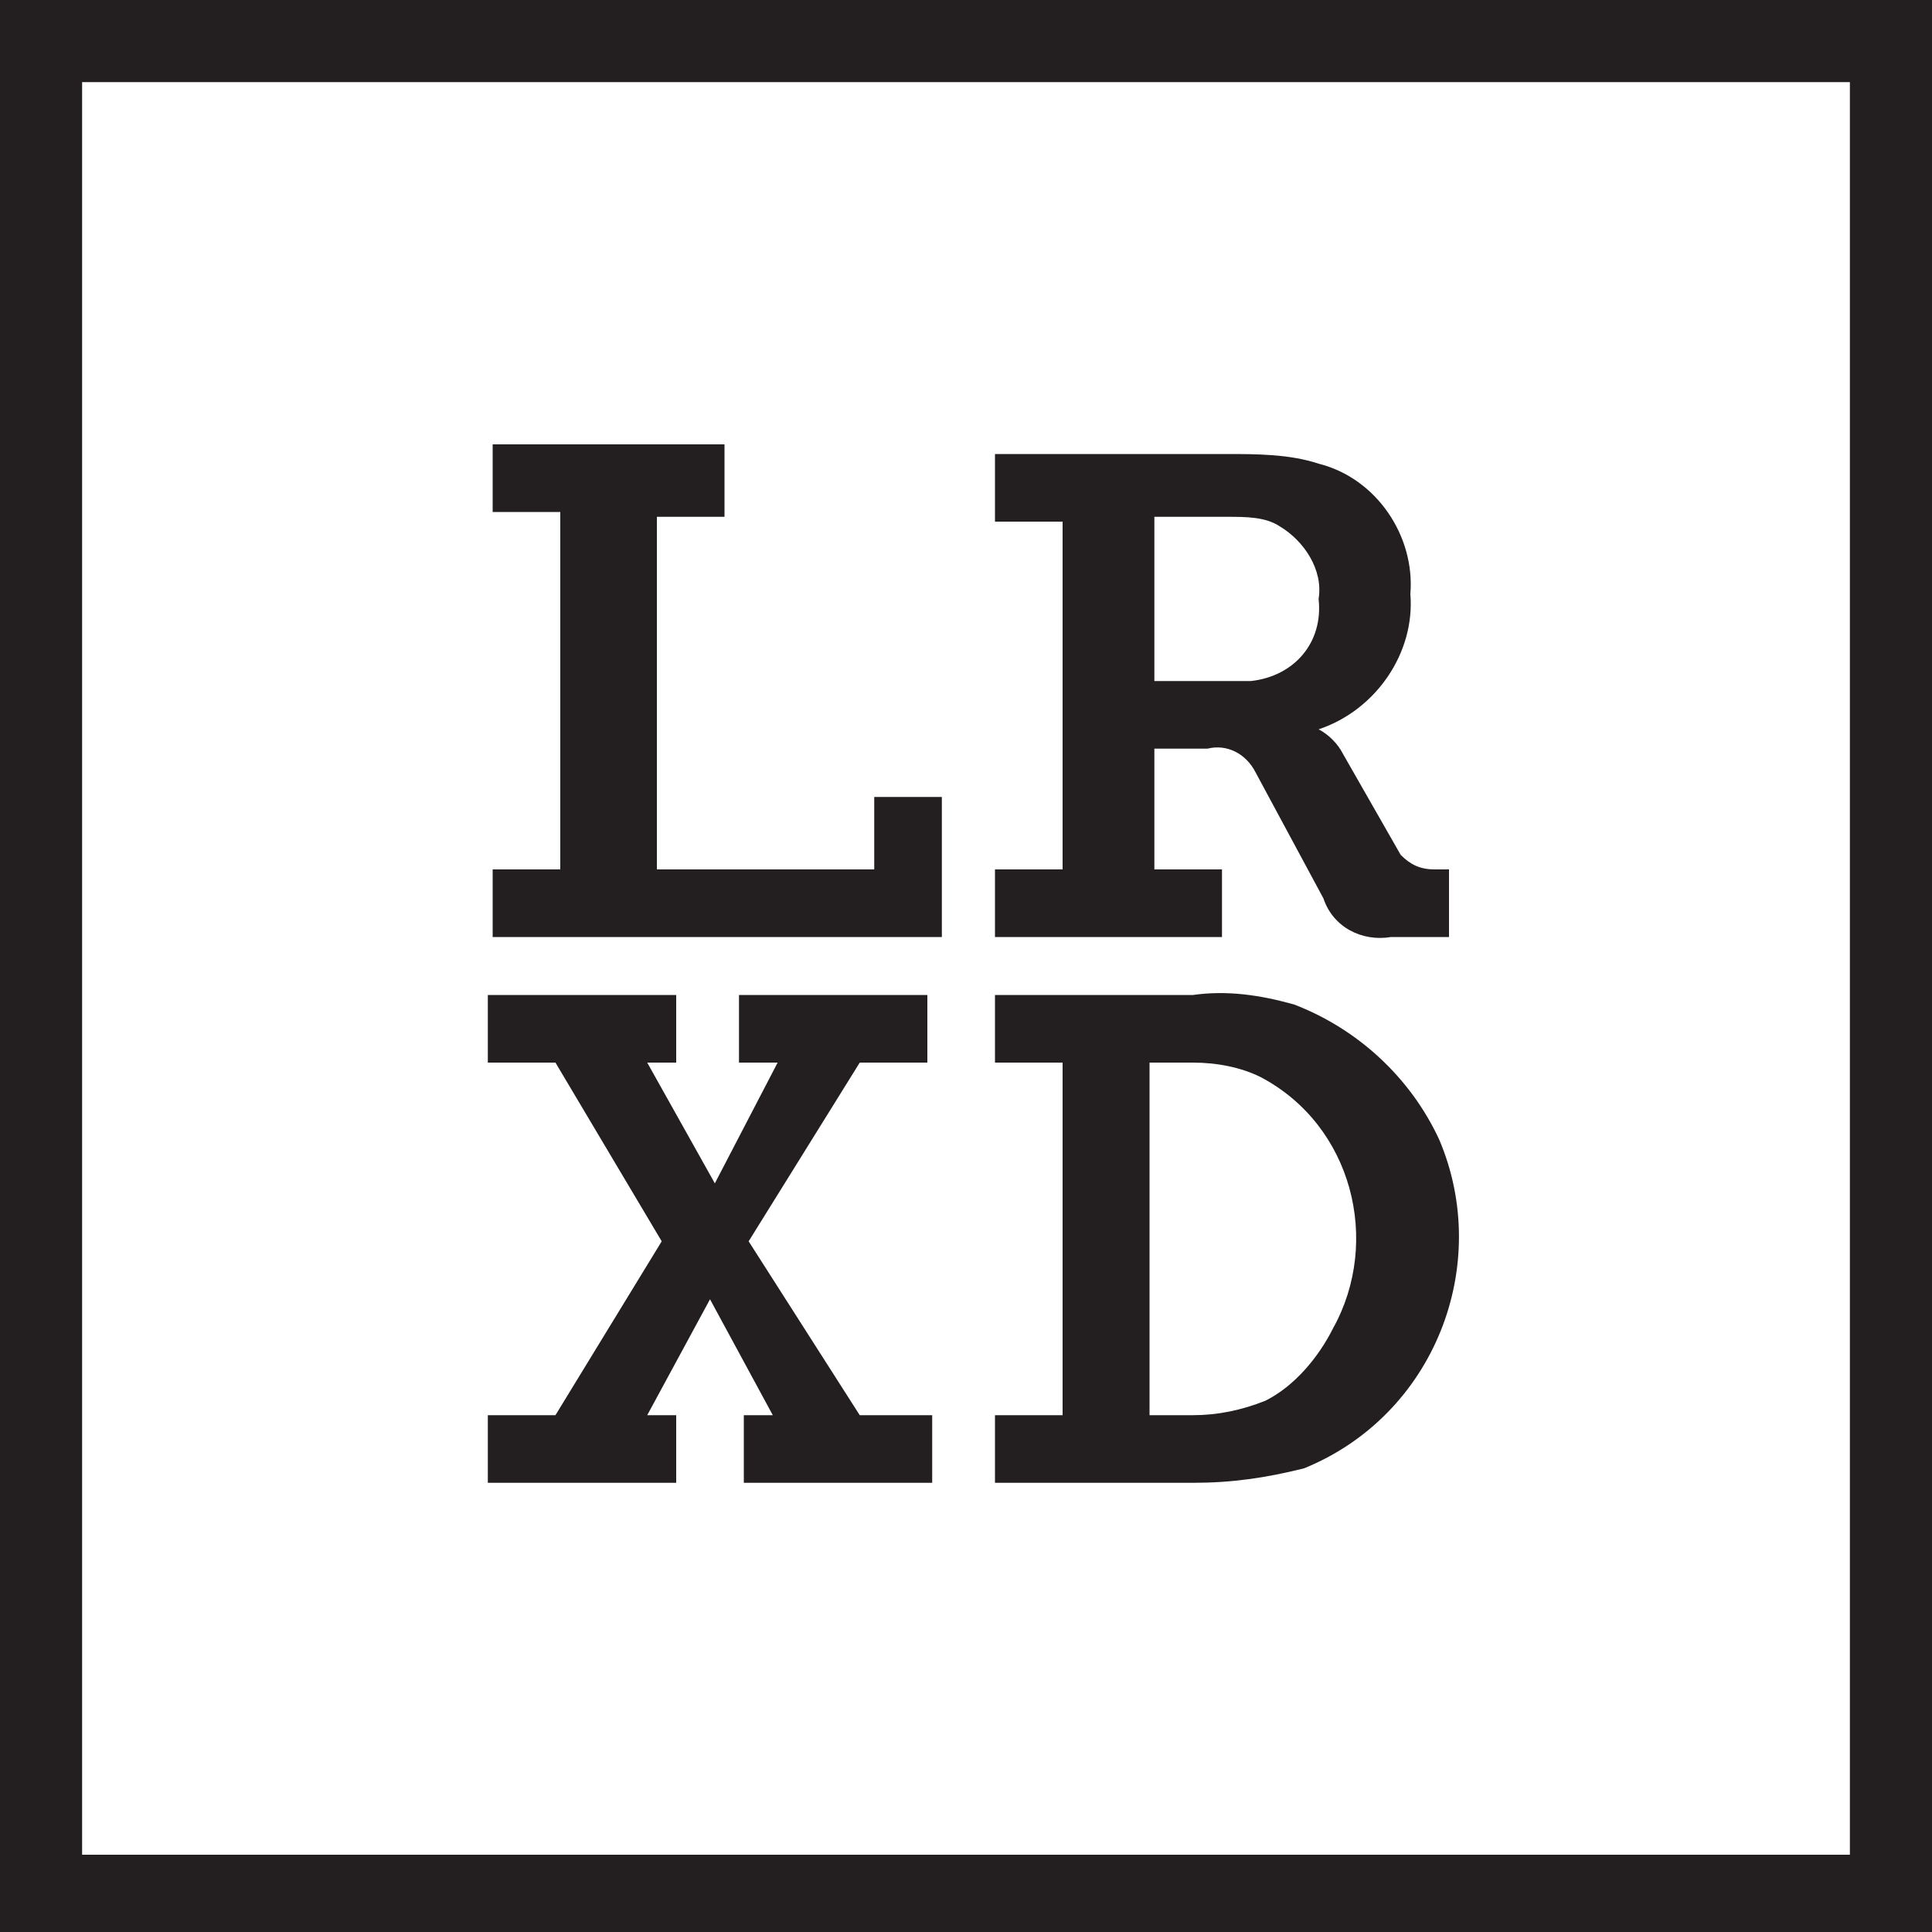
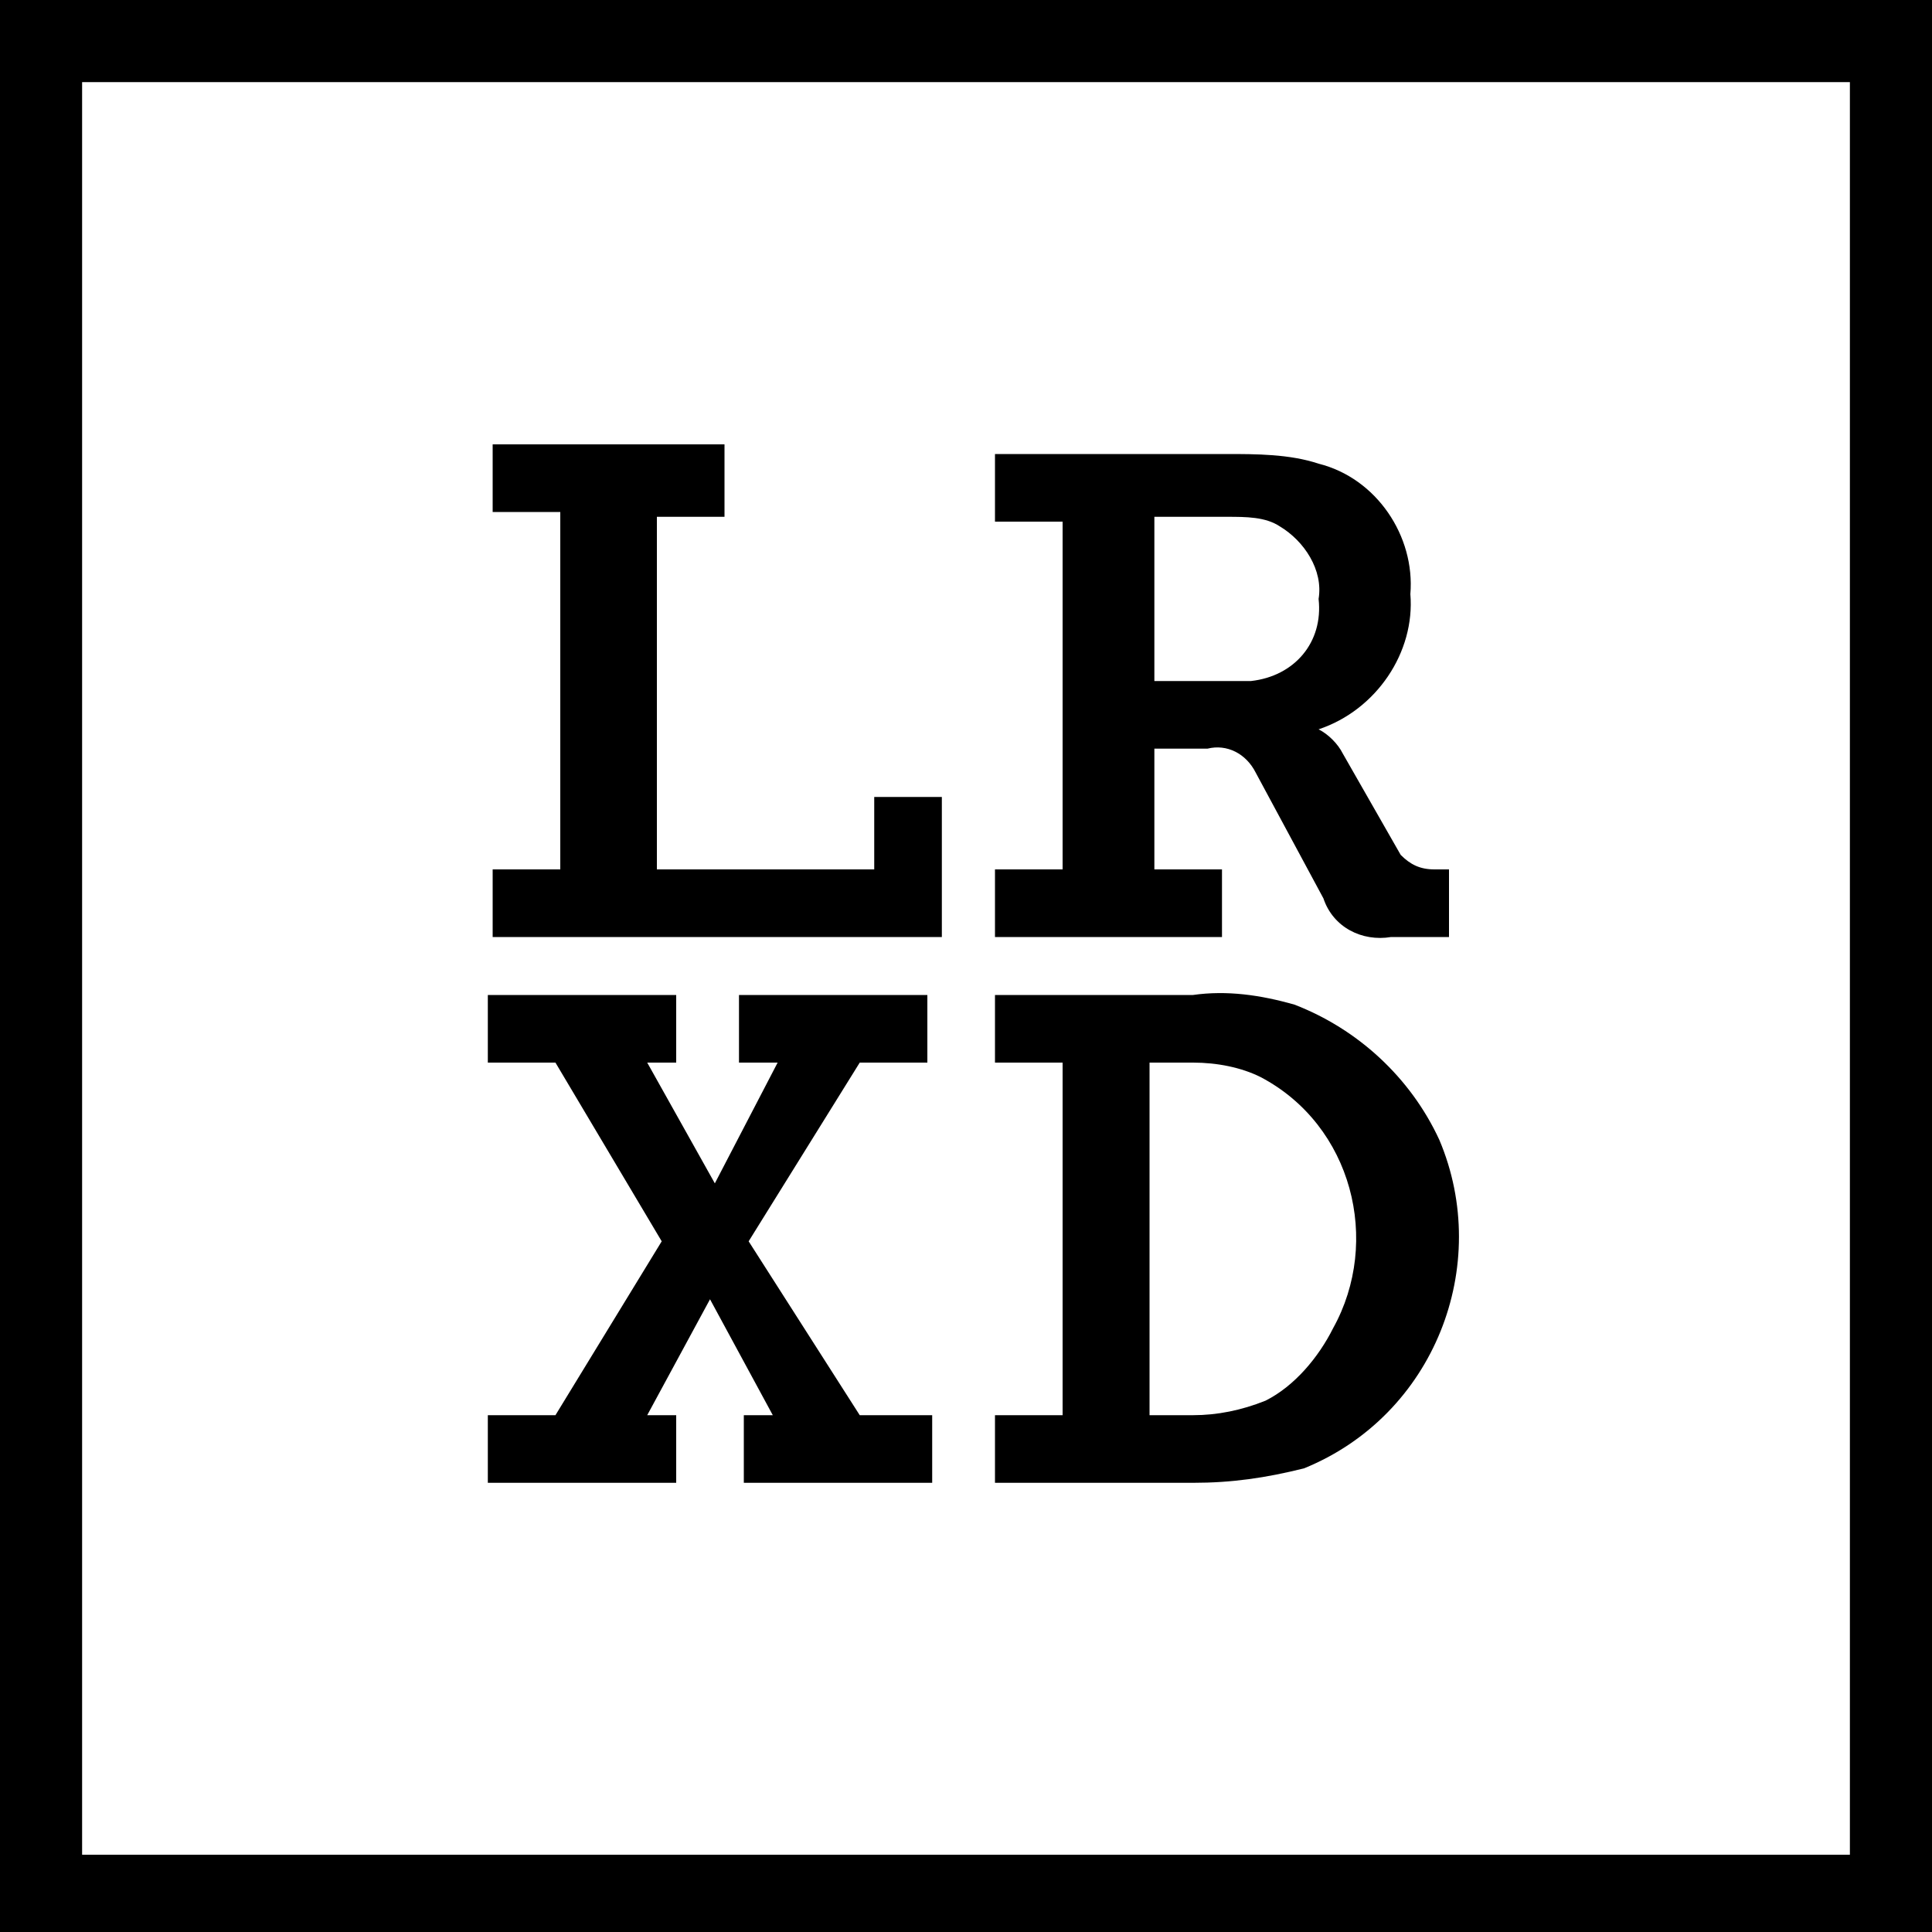
<svg xmlns="http://www.w3.org/2000/svg" version="1.1" id="Layer_1" x="0px" y="0px" viewBox="0 0 40 40" style="enable-background:new 0 0 40 40;" xml:space="preserve">
-   <style type="text/css">
- 	.st0{fill:#231F20;}
- </style>
-   <path id="Logo" class="st0" d="M38.3,1.7v36.7H1.7V1.7H38.3 M40,0H0v40h40L40,0L40,0z M15.5,22h0.6l-1.3,2.5L13.4,22H14v-1.4h-3.9  V22h1.4l2.2,3.7l-2.2,3.6h-1.4v1.4H14v-1.4h-0.6l1.3-2.4l1.3,2.4h-0.6v1.4h3.9v-1.4h-1.5l-2.3-3.6l2.3-3.7h1.4v-1.4h-3.9V22z M22,18  h-1.4v1.4h4.7V18h-1.4v-2.5h1.1c0.4-0.1,0.8,0.1,1,0.5l1.4,2.6c0.2,0.6,0.8,0.9,1.4,0.8h1.2V18h-0.3c-0.3,0-0.5-0.1-0.7-0.3  l-1.2-2.1c-0.1-0.2-0.3-0.4-0.5-0.5v0c1.2-0.4,2-1.6,1.9-2.8c0.1-1.2-0.7-2.4-1.9-2.7c-0.6-0.2-1.3-0.2-1.9-0.2h-4.8v1.4H22L22,18  L22,18z M23.9,10.7h1.5c0.4,0,0.8,0,1.1,0.2c0.5,0.3,0.9,0.9,0.8,1.5c0.1,0.9-0.5,1.6-1.4,1.7c-0.1,0-0.2,0-0.2,0h-1.8L23.9,10.7  L23.9,10.7z M11.6,18h-1.4v1.4h9.3v-2.9h-1.4V18h-4.5v-7.3h1.4V9.2h-4.8v1.4h1.4L11.6,18L11.6,18z M26.8,20.8  c-0.7-0.2-1.4-0.3-2.1-0.2h-4.1V22H22v7.3h-1.4v1.4h4.1c0.8,0,1.5-0.1,2.3-0.3c2.7-1.1,3.9-4.2,2.8-6.8  C29.2,22.3,28.1,21.3,26.8,20.8L26.8,20.8z M26.2,29c-0.5,0.2-1,0.3-1.5,0.3h-0.9V22h0.9c0.5,0,1,0.1,1.4,0.3c1.9,1,2.5,3.4,1.5,5.2  C27.3,28.1,26.8,28.7,26.2,29z" />
+   <path id="Logo" d="M38.3,1.7v36.7H1.7V1.7H38.3 M40,0H0v40h40V0L40,0z M15.5,22h0.6l-1.3,2.5L13.4,22H14v-1.4h-3.9V22h1.4l2.2,3.7  l-2.2,3.6h-1.4v1.4H14v-1.4h-0.6l1.3-2.4l1.3,2.4h-0.6v1.4h3.9v-1.4h-1.5l-2.3-3.6l2.3-3.7h1.4v-1.4h-3.9V22H15.5z M22,18h-1.4v1.4  h4.7V18h-1.4v-2.5H25c0.4-0.1,0.8,0.1,1,0.5l1.4,2.6c0.2,0.6,0.8,0.9,1.4,0.8H30V18h-0.3c-0.3,0-0.5-0.1-0.7-0.3l-1.2-2.1  c-0.1-0.2-0.3-0.4-0.5-0.5l0,0c1.2-0.4,2-1.6,1.9-2.8c0.1-1.2-0.7-2.4-1.9-2.7c-0.6-0.2-1.3-0.2-1.9-0.2h-4.8v1.4H22V18L22,18z   M23.9,10.7h1.5c0.4,0,0.8,0,1.1,0.2c0.5,0.3,0.9,0.9,0.8,1.5c0.1,0.9-0.5,1.6-1.4,1.7c-0.1,0-0.2,0-0.2,0h-1.8V10.7L23.9,10.7z   M11.6,18h-1.4v1.4h9.3v-2.9h-1.4V18h-4.5v-7.3H15V9.2h-4.8v1.4h1.4L11.6,18L11.6,18z M26.8,20.8c-0.7-0.2-1.4-0.3-2.1-0.2h-4.1V22  H22v7.3h-1.4v1.4h4.1c0.8,0,1.5-0.1,2.3-0.3c2.7-1.1,3.9-4.2,2.8-6.8C29.2,22.3,28.1,21.3,26.8,20.8L26.8,20.8z M26.2,29  c-0.5,0.2-1,0.3-1.5,0.3h-0.9V22h0.9c0.5,0,1,0.1,1.4,0.3c1.9,1,2.5,3.4,1.5,5.2C27.3,28.1,26.8,28.7,26.2,29z" />
</svg>
